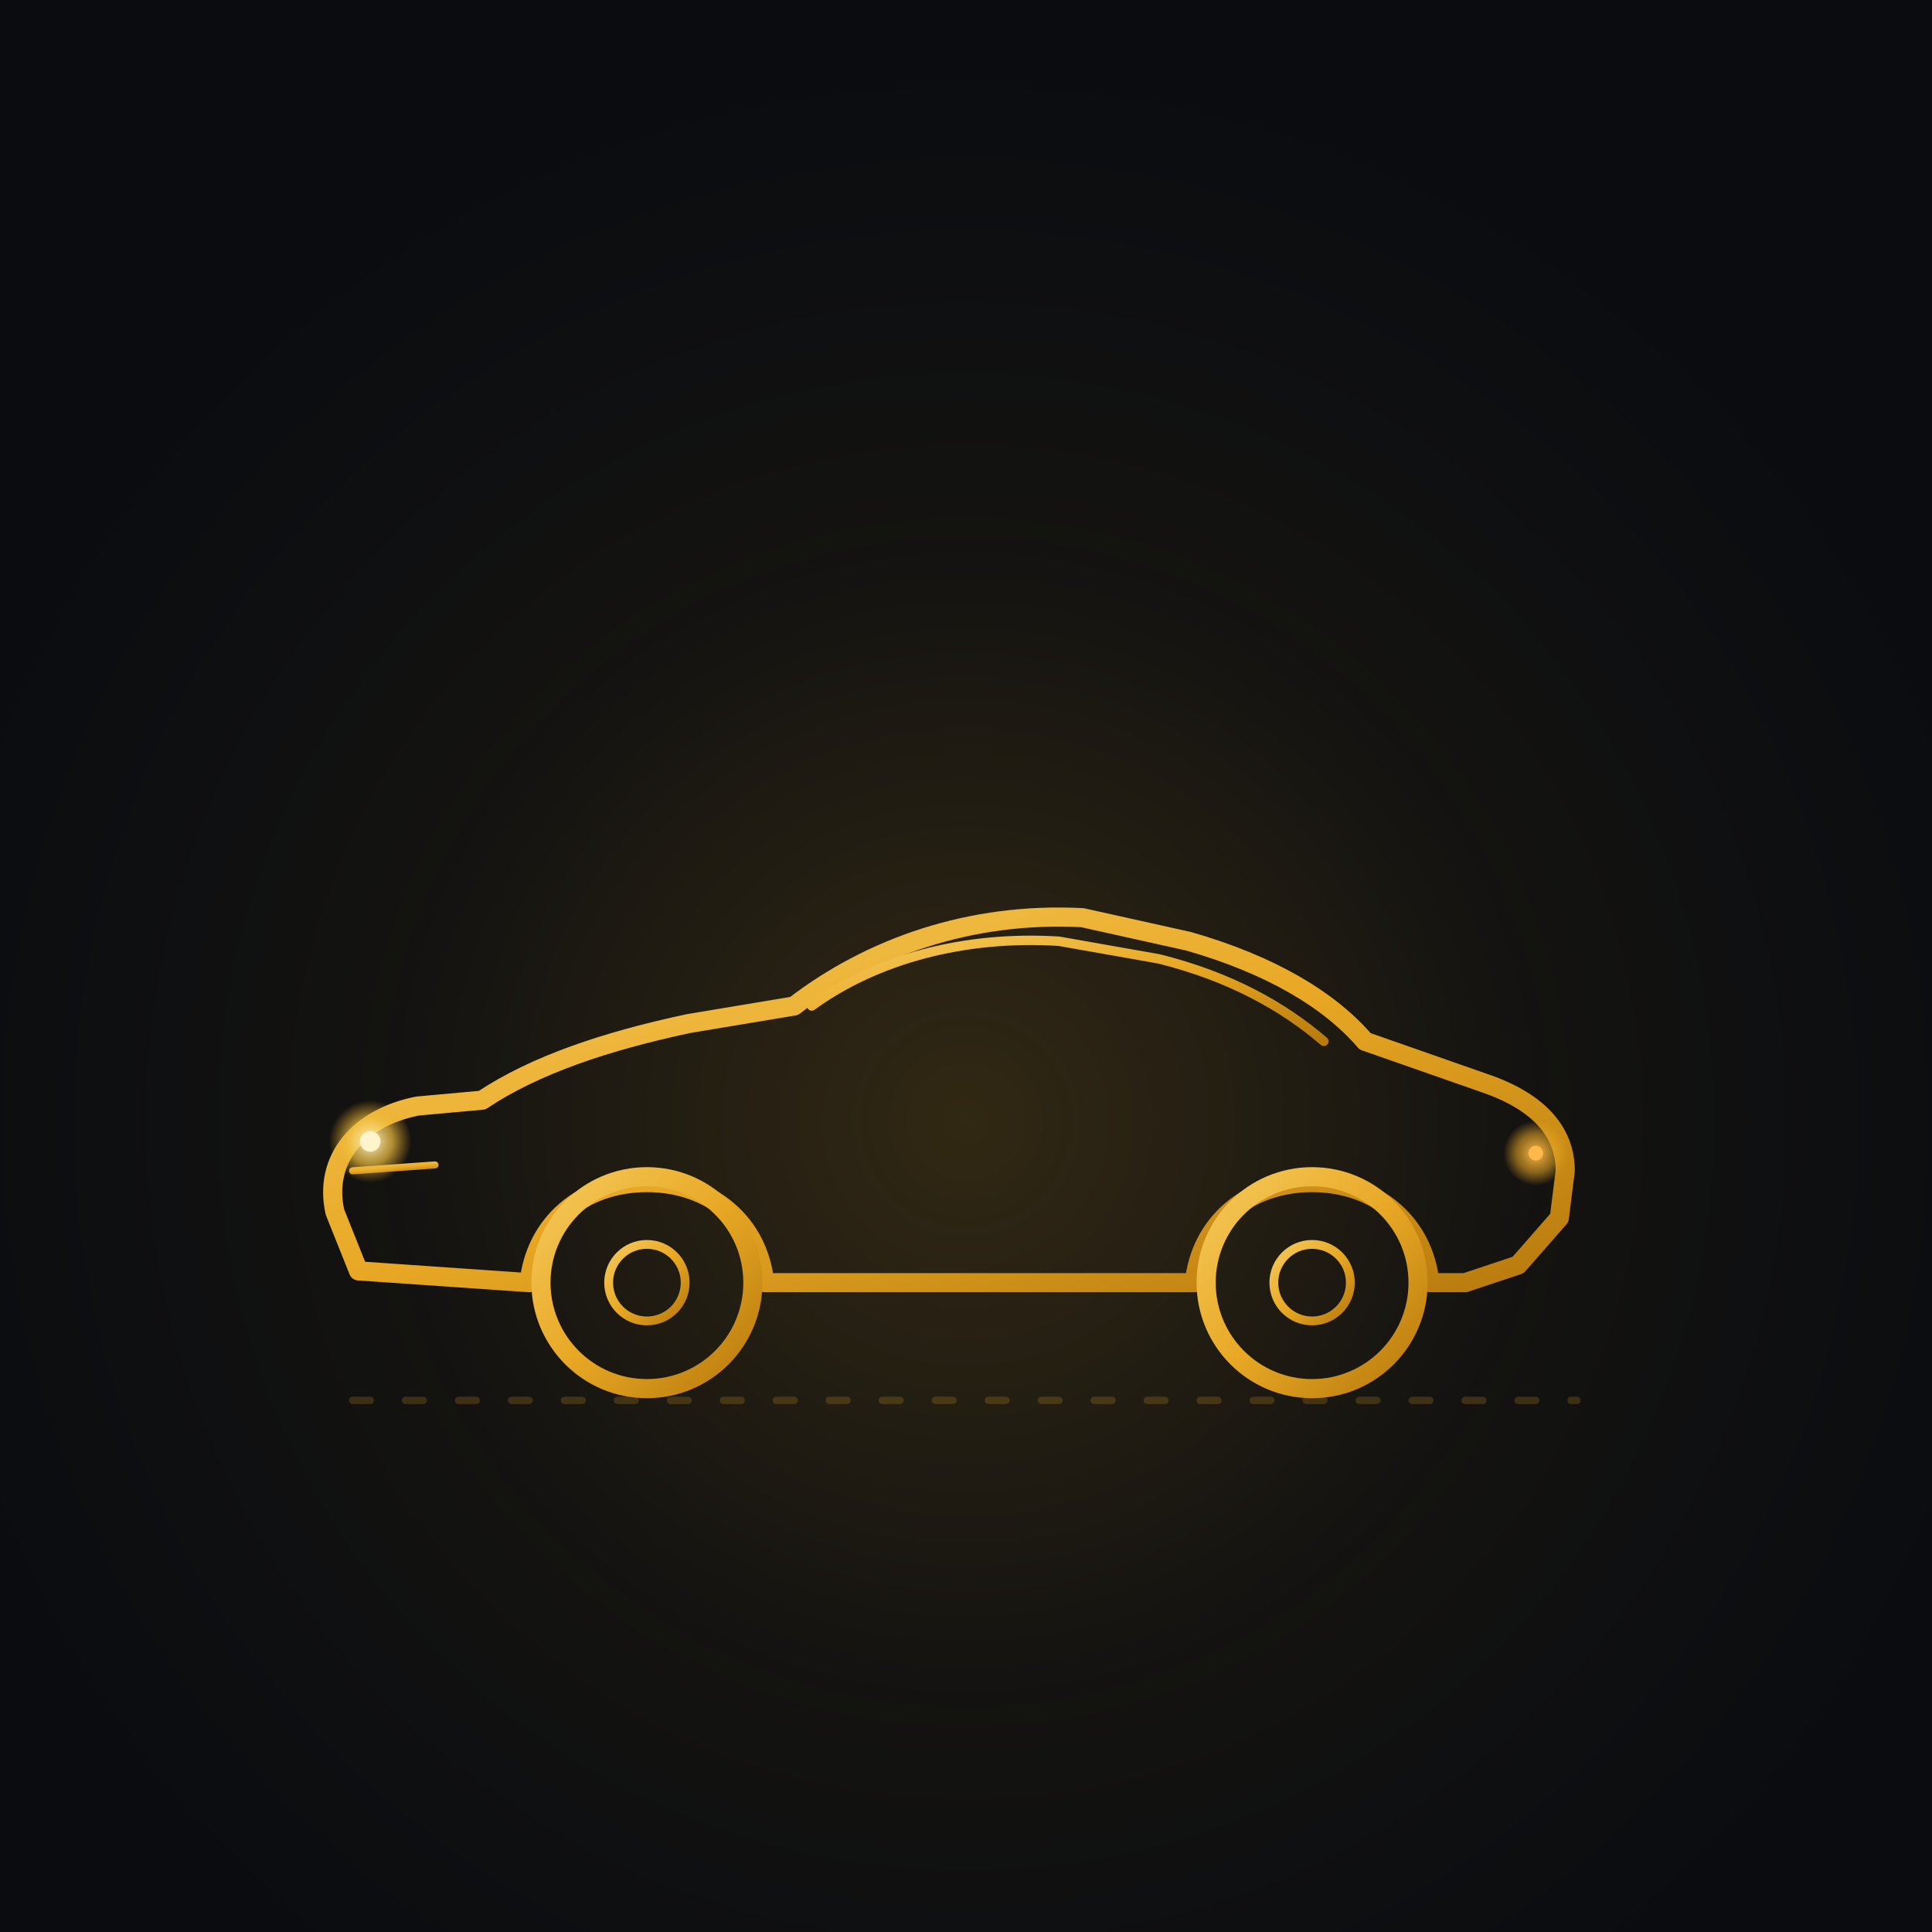
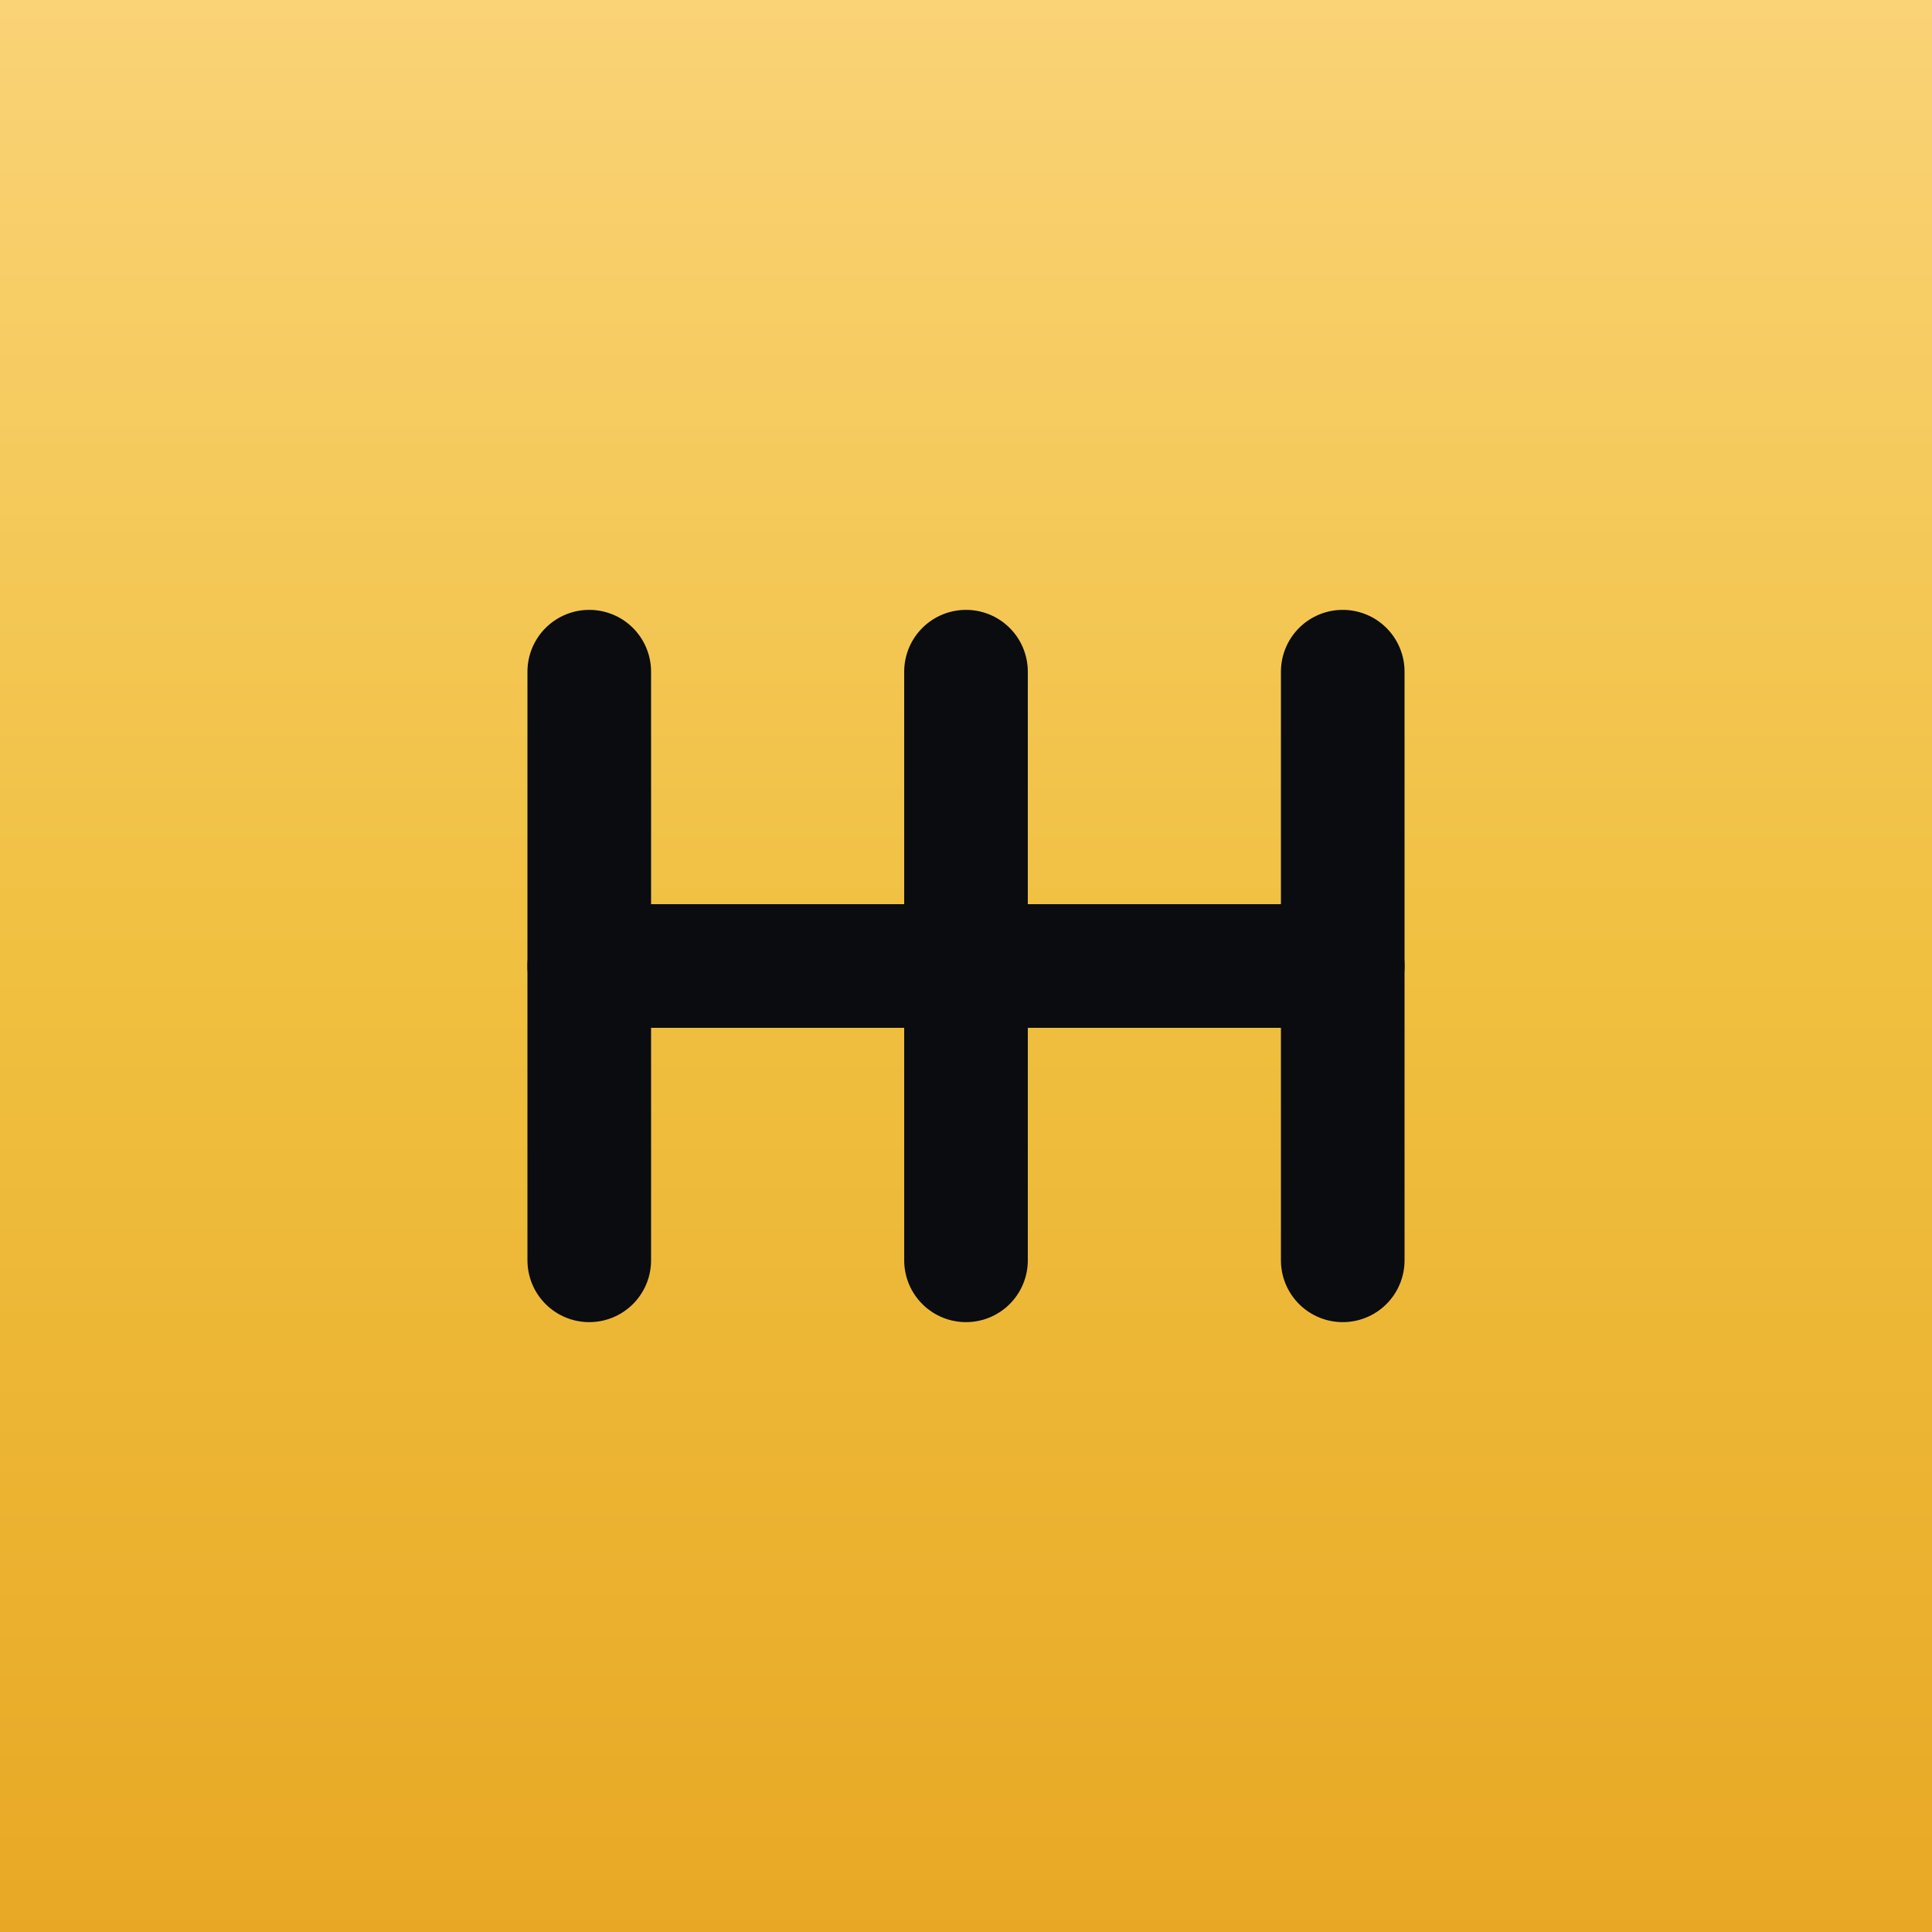
- <svg xmlns="http://www.w3.org/2000/svg" viewBox="0 0 512 512" role="img" aria-label="Car Lookup">
+ <svg xmlns="http://www.w3.org/2000/svg" viewBox="0 0 512 512" role="img" aria-label="Veritas">
  <defs>
-     <linearGradient id="goldGrad" x1="0" y1="0" x2="1" y2="1">
-       <stop offset="0%" stop-color="#f5c95a" />
-       <stop offset="50%" stop-color="#e8a825" />
-       <stop offset="100%" stop-color="#b87a0c" />
+     <linearGradient id="goldBg" x1="0" y1="0" x2="0" y2="1">
+       <stop offset="0%" stop-color="#fad377" />
+       <stop offset="50%" stop-color="#f0c040" />
+       <stop offset="100%" stop-color="#e8a825" />
    </linearGradient>
-     <radialGradient id="bgGlow" cx="50%" cy="58%" r="55%">
-       <stop offset="0%" stop-color="#e8a825" stop-opacity="0.18" />
-       <stop offset="55%" stop-color="#e8a825" stop-opacity="0.04" />
-       <stop offset="100%" stop-color="#e8a825" stop-opacity="0" />
-     </radialGradient>
-     <radialGradient id="headlightGrad" cx="50%" cy="50%" r="50%">
-       <stop offset="0%" stop-color="#fff4cc" stop-opacity="1" />
-       <stop offset="55%" stop-color="#f0c040" stop-opacity="0.7" />
-       <stop offset="100%" stop-color="#e8a825" stop-opacity="0" />
-     </radialGradient>
-     <radialGradient id="taillightGrad" cx="50%" cy="50%" r="50%">
-       <stop offset="0%" stop-color="#ffb84a" stop-opacity="1" />
-       <stop offset="60%" stop-color="#e8a825" stop-opacity="0.55" />
-       <stop offset="100%" stop-color="#e8a825" stop-opacity="0" />
-     </radialGradient>
  </defs>
-   <rect x="0" y="0" width="512" height="512" fill="#0a0c10" />
-   <rect x="0" y="0" width="512" height="512" fill="url(#bgGlow)" />
-   <g transform="translate(56,56) scale(0.78)">
-     <line x1="48" y1="404" x2="464" y2="404" stroke="#e8a825" stroke-opacity="0.20" stroke-width="2.5" stroke-linecap="round" stroke-dasharray="6 12" />
-     <g stroke="url(#goldGrad)" fill="none" stroke-linecap="round" stroke-linejoin="round">
-       <path d="         M 50 360 L 42 340         C 38 322, 50 308, 70 304         L 92 302 C 110 290, 134 282, 162 276         L 198 270 C 224 250, 258 238, 296 240         L 332 248 C 360 256, 380 268, 392 282         L 432 296 C 450 302, 460 312, 460 326         L 458 342 L 444 358 L 426 364 L 414 364         C 412 344, 396 330, 374 330         C 352 330, 336 344, 334 364         L 188 364         C 186 344, 170 330, 148 330         C 126 330, 110 344, 108 364 Z       " stroke-width="6.5" />
-       <path d="         M 204 270 C 226 254, 256 246, 288 248         L 322 254 C 346 260, 364 270, 378 282       " stroke-width="3.2" />
-       <line x1="296" y1="248" x2="296" y2="278" stroke-width="2.4" />
-       <path d="M 198 322 L 388 322" stroke-width="2" stroke-opacity="0.55" />
-       <path d="M 116 358 L 386 358" stroke-width="1.8" stroke-opacity="0.30" />
-       <path d="M 48 326 L 76 324" stroke-width="2.4" />
-       <circle cx="148" cy="364" r="36" stroke-width="6.5" />
-       <circle cx="374" cy="364" r="36" stroke-width="6.5" />
-       <circle cx="148" cy="364" r="13" stroke-width="3" />
-       <circle cx="374" cy="364" r="13" stroke-width="3" />
-       <g stroke-width="1.6" stroke-opacity="0.6">
-         <line x1="135" y1="364" x2="161" y2="364" />
-         <line x1="148" y1="351" x2="148" y2="377" />
-         <line x1="361" y1="364" x2="387" y2="364" />
-         <line x1="374" y1="351" x2="374" y2="377" />
-       </g>
-     </g>
-     <circle cx="54" cy="316" r="14" fill="url(#headlightGrad)" />
-     <circle cx="54" cy="316" r="3.5" fill="#fff4cc" />
-     <circle cx="450" cy="320" r="11" fill="url(#taillightGrad)" />
-     <circle cx="450" cy="320" r="2.5" fill="#ffb84a" />
+   <rect width="512" height="512" fill="url(#goldBg)" />
+   <g transform="translate(256 256) scale(0.78) translate(-256 -256)" fill="none" stroke="#0a0c10" stroke-width="42" stroke-linecap="round" stroke-linejoin="round">
+     <line x1="128" y1="256" x2="384" y2="256" />
+     <line x1="128" y1="156" x2="128" y2="356" />
+     <line x1="256" y1="156" x2="256" y2="356" />
+     <line x1="384" y1="156" x2="384" y2="356" />
  </g>
</svg>
